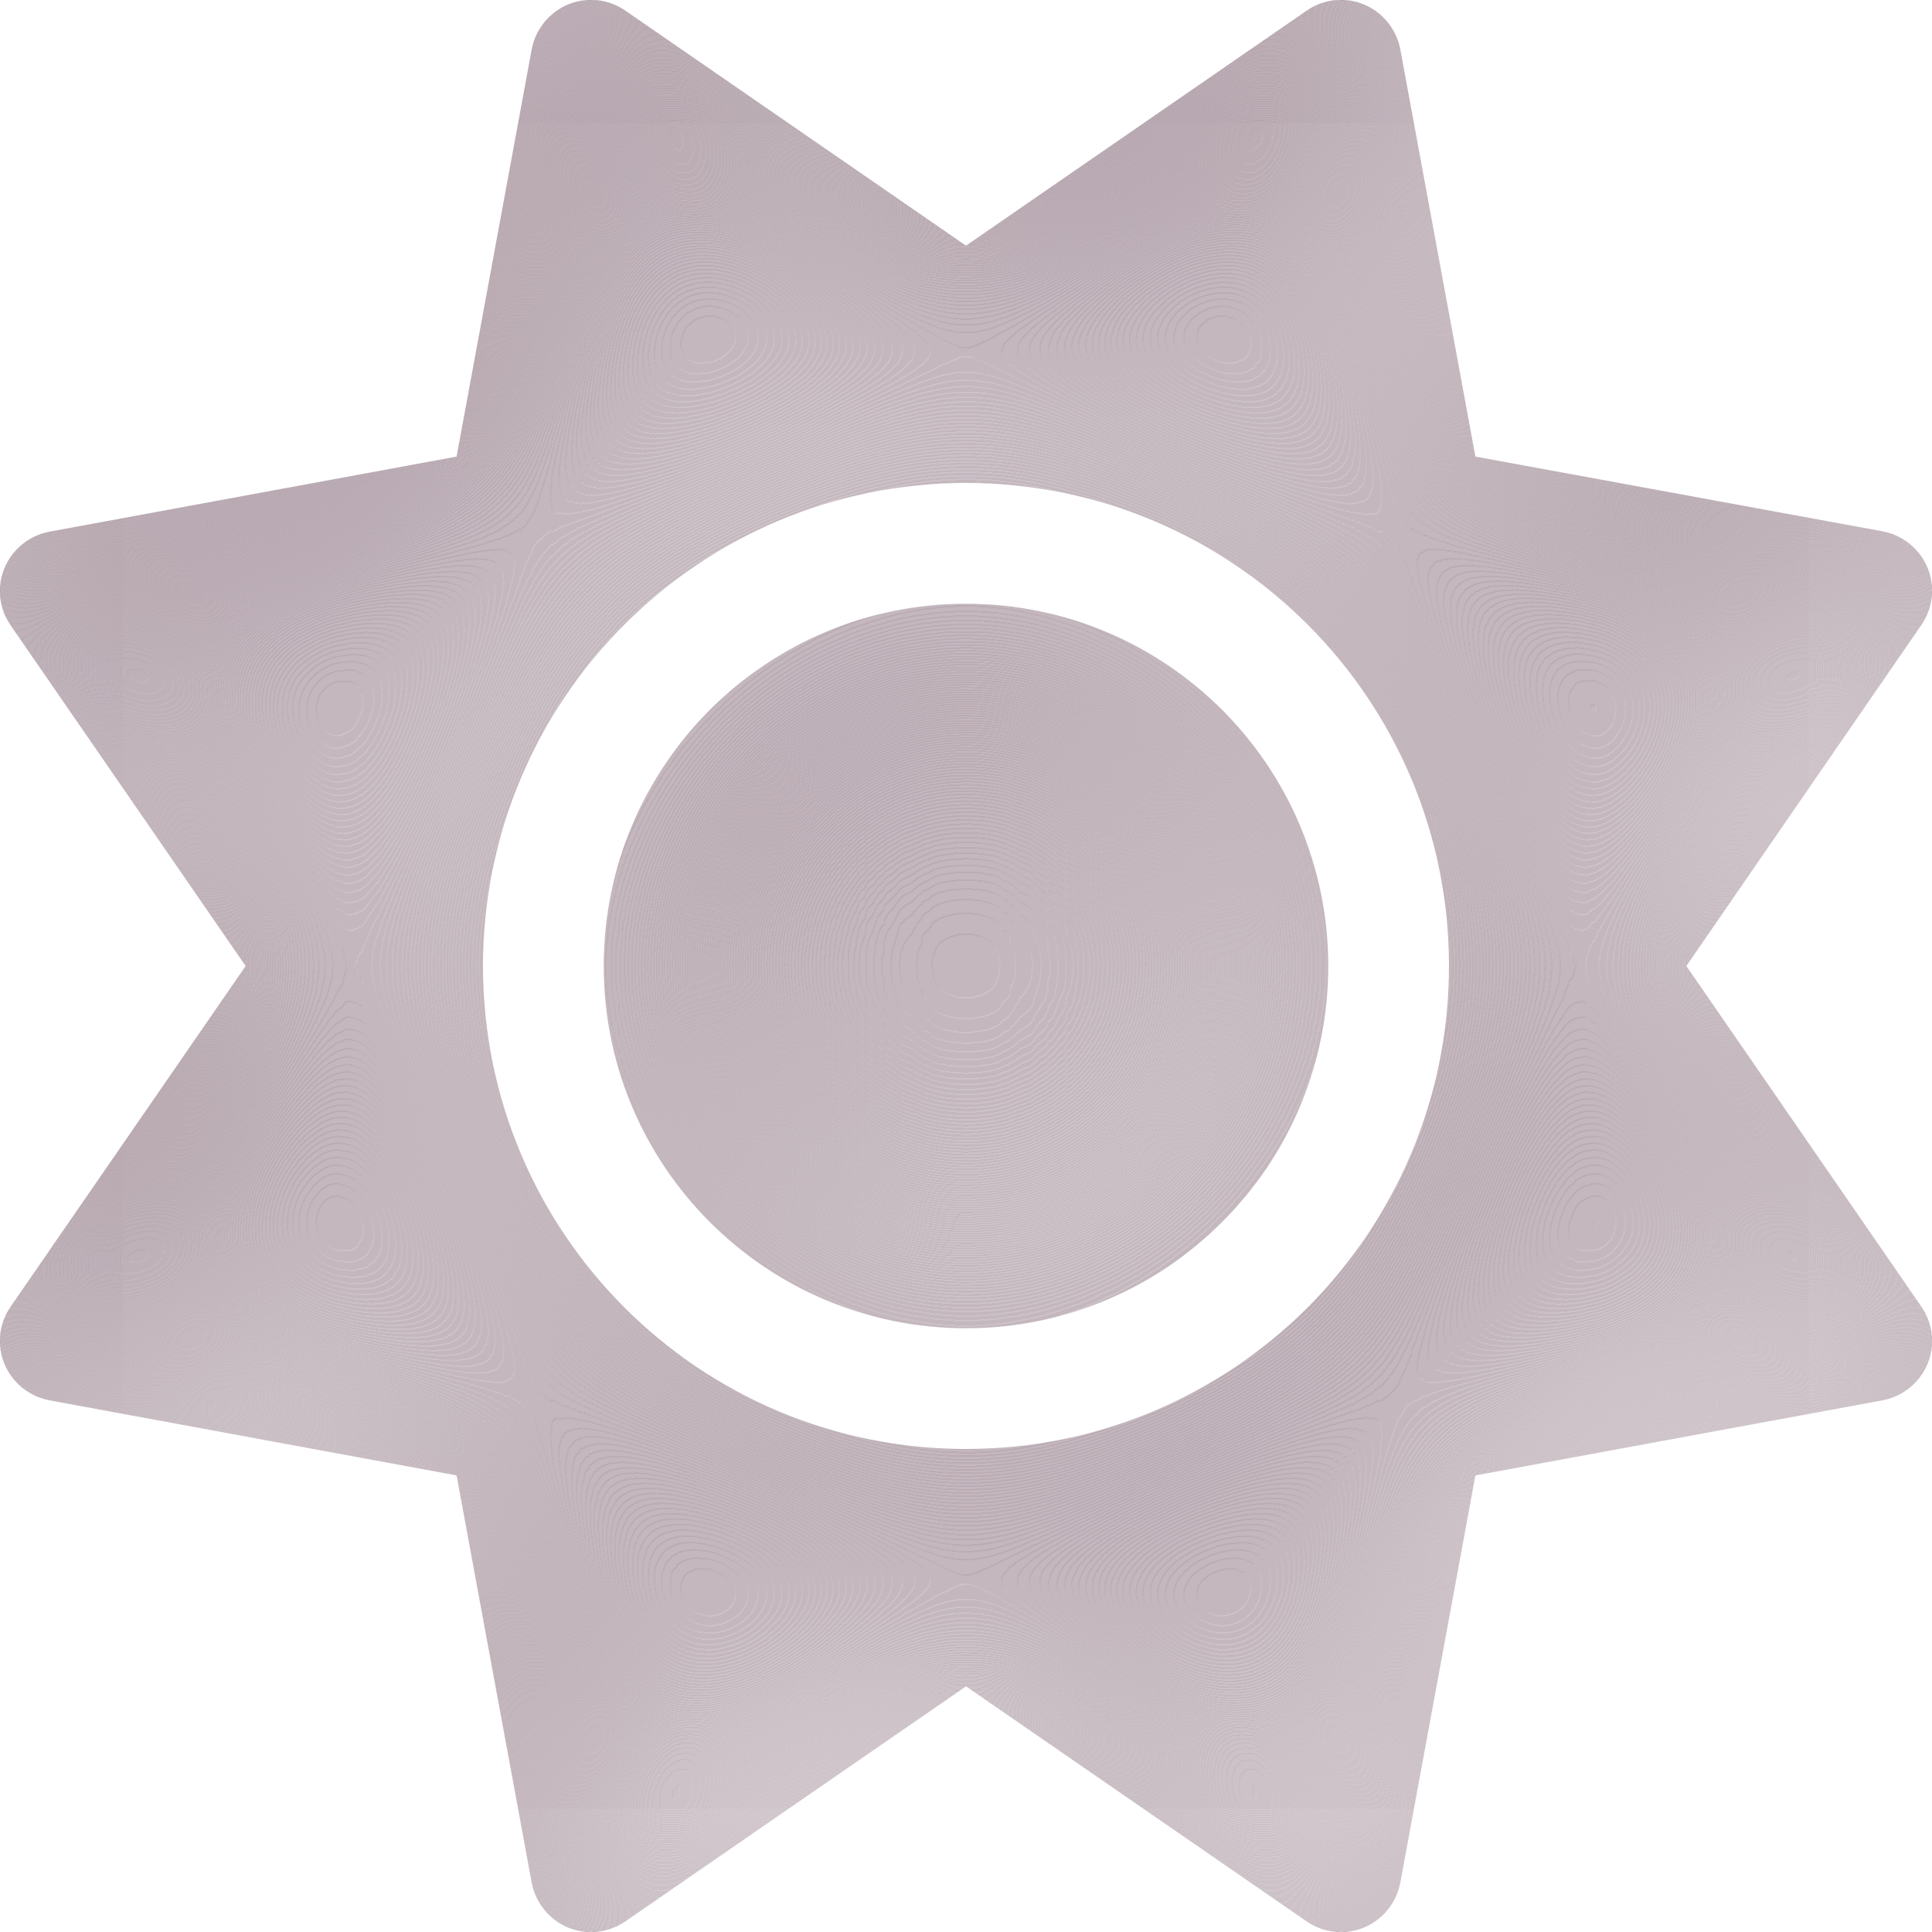
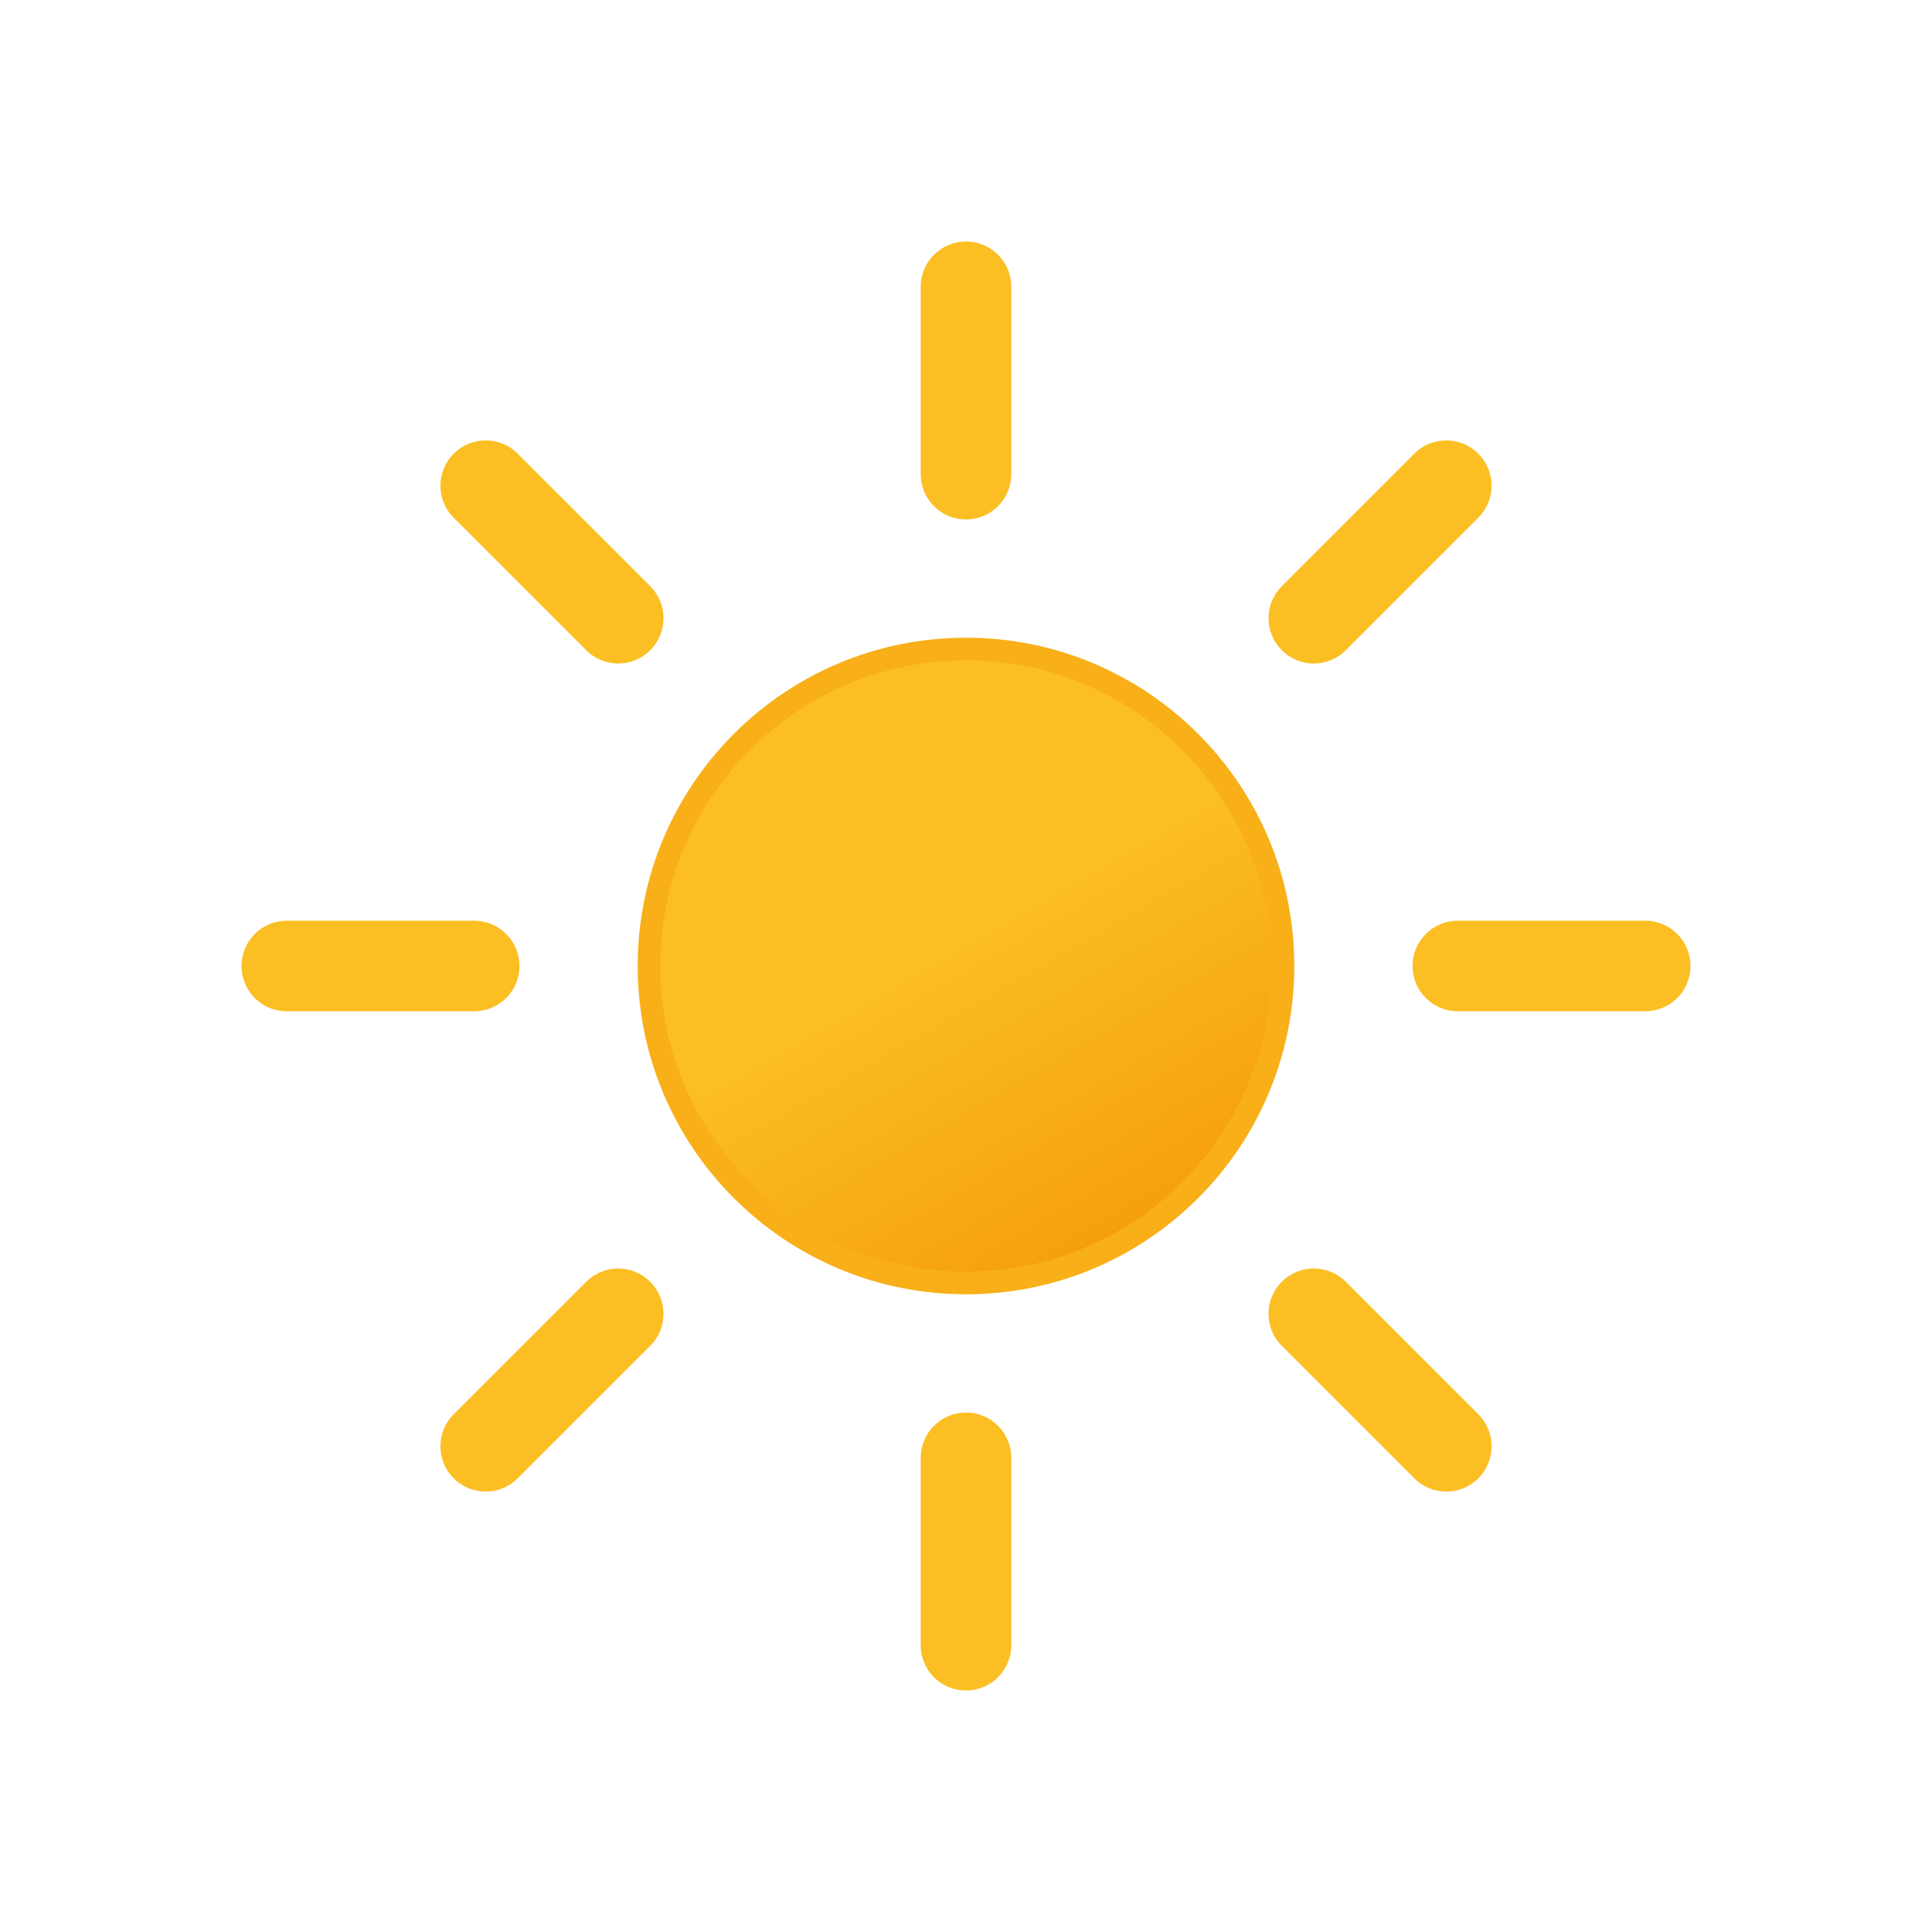
- <svg xmlns="http://www.w3.org/2000/svg" fill="hsl(200, 100%, 20%)" viewBox="0 0 512 512" version="1.1" id="svg309">
-   <defs id="defs313">
-     <filter style="color-interpolation-filters:sRGB;" id="filter11388" x="-0.162" y="-0.162" width="1.324" height="1.324">
-       <feColorMatrix values="0.27" type="saturate" in="SourceGraphic" result="result1" id="feColorMatrix11378" />
-       <feGaussianBlur stdDeviation="34.59" in="SourceAlpha" id="feGaussianBlur11380" />
-       <feSpecularLighting specularExponent="8" specularConstant="3.92" surfaceScale="3.28" id="feSpecularLighting11384">
-         <feDistantLight azimuth="58" elevation="17" id="feDistantLight11382" />
-       </feSpecularLighting>
-       <feComposite in2="result1" operator="atop" id="feComposite11386" />
-     </filter>
+ <svg xmlns="http://www.w3.org/2000/svg" xmlns:xlink="http://www.w3.org/1999/xlink" viewBox="0 0 512 512">
+   <defs>
+     <linearGradient id="a" x1="149.99" y1="119.24" x2="234.01" y2="264.76" gradientUnits="userSpaceOnUse">
+       <stop offset="0" stop-color="#fbbf24" />
+       <stop offset="0.45" stop-color="#fbbf24" />
+       <stop offset="1" stop-color="#f59e0b" />
+     </linearGradient>
+     <symbol id="b" viewBox="0 0 384 384">
+       <circle cx="192" cy="192" r="84" stroke="#f8af18" stroke-miterlimit="10" stroke-width="6" fill="url(#a)" />
+       <path d="M192,61.66V12m0,360V322.34M284.17,99.83l35.11-35.11M64.72,319.28l35.11-35.11m0-184.34L64.72,64.72M319.28,319.28l-35.11-35.11M61.66,192H12m360,0H322.34" fill="none" stroke="#fbbf24" stroke-linecap="round" stroke-miterlimit="10" stroke-width="24">
+         <animateTransform attributeName="transform" additive="sum" type="rotate" values="0 192 192; 45 192 192" dur="6s" repeatCount="indefinite" />
+       </path>
+     </symbol>
  </defs>
-   <path d="M361.5 1.2c5 2.1 8.6 6.6 9.6 11.9L391 121l107.9 19.8c5.3 1 9.8 4.6 11.9 9.6s1.5 10.7-1.6 15.2L446.9 256l62.3 90.3c3.1 4.5 3.7 10.2 1.6 15.2s-6.6 8.6-11.9 9.6L391 391 371.1 498.9c-1 5.3-4.6 9.8-9.6 11.9s-10.7 1.5-15.2-1.6L256 446.9l-90.3 62.3c-4.5 3.1-10.2 3.7-15.2 1.6s-8.6-6.6-9.6-11.9L121 391 13.1 371.1c-5.3-1-9.8-4.6-11.9-9.6s-1.5-10.7 1.6-15.2L65.1 256 2.8 165.7c-3.1-4.5-3.7-10.2-1.6-15.2s6.6-8.6 11.9-9.6L121 121 140.9 13.1c1-5.3 4.6-9.8 9.6-11.9s10.7-1.5 15.2 1.6L256 65.1 346.3 2.8c4.5-3.1 10.2-3.7 15.2-1.6zM352 256c0 53-43 96-96 96s-96-43-96-96s43-96 96-96s96 43 96 96zm32 0c0-70.7-57.3-128-128-128s-128 57.3-128 128s57.3 128 128 128s128-57.3 128-128z" id="path307" style="fill:#960052;fill-opacity:1;filter:url(#filter11388)" />
+   <use width="384" height="384" transform="translate(64 64)" xlink:href="#b" />
</svg>
